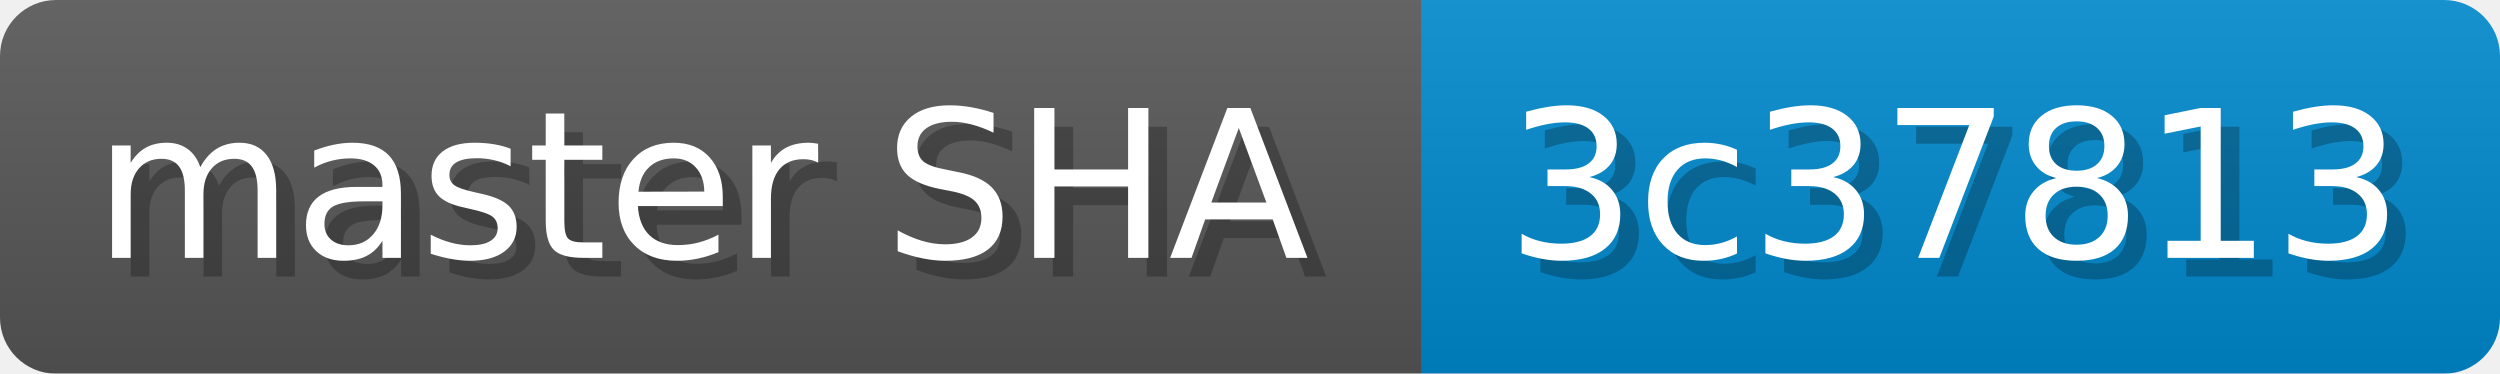
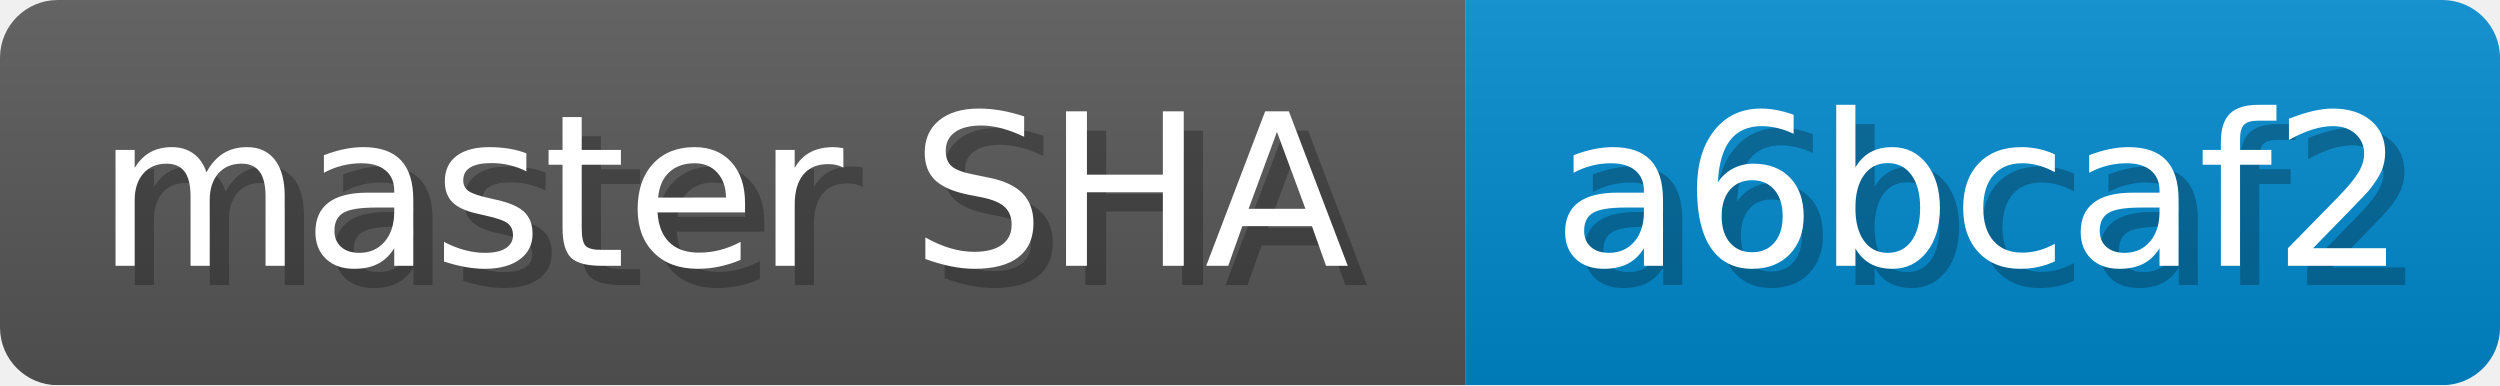
- <svg xmlns="http://www.w3.org/2000/svg" width="133.8" height="20" viewBox="0 0 1338 200" role="img" aria-label="master SHA: 3c37813">
+ <svg xmlns="http://www.w3.org/2000/svg" width="129.8" height="20" viewBox="0 0 1298 200" role="img" aria-label="master SHA: a6bcaf2">
  <linearGradient id="a" x2="0" y2="100%">
    <stop offset="0" stop-opacity=".1" stop-color="#EEE" />
    <stop offset="1" stop-opacity=".1" />
  </linearGradient>
  <mask id="m">
-     <rect width="1338" height="200" rx="30" fill="#FFF" />
+     <rect width="1298" height="200" rx="30" fill="#FFF" />
  </mask>
  <g mask="url(#m)">
    <rect width="761" height="200" fill="#555" />
-     <rect width="577" height="200" fill="#08C" x="761" />
-     <rect width="1338" height="200" fill="url(#a)" />
+     <rect width="537" height="200" fill="#08C" x="761" />
+     <rect width="1298" height="200" fill="url(#a)" />
  </g>
  <g aria-hidden="true" fill="#fff" text-anchor="start" font-family="Verdana,DejaVu Sans,sans-serif" font-size="110">
    <text x="60" y="148" textLength="661" fill="#000" opacity="0.25">master SHA</text>
    <text x="50" y="138" textLength="661">master SHA</text>
-     <text x="816" y="148" textLength="477" fill="#000" opacity="0.25">3c37813</text>
-     <text x="806" y="138" textLength="477">3c37813</text>
+     <text x="816" y="148" textLength="437" fill="#000" opacity="0.25">a6bcaf2</text>
+     <text x="806" y="138" textLength="437">a6bcaf2</text>
  </g>
</svg>
